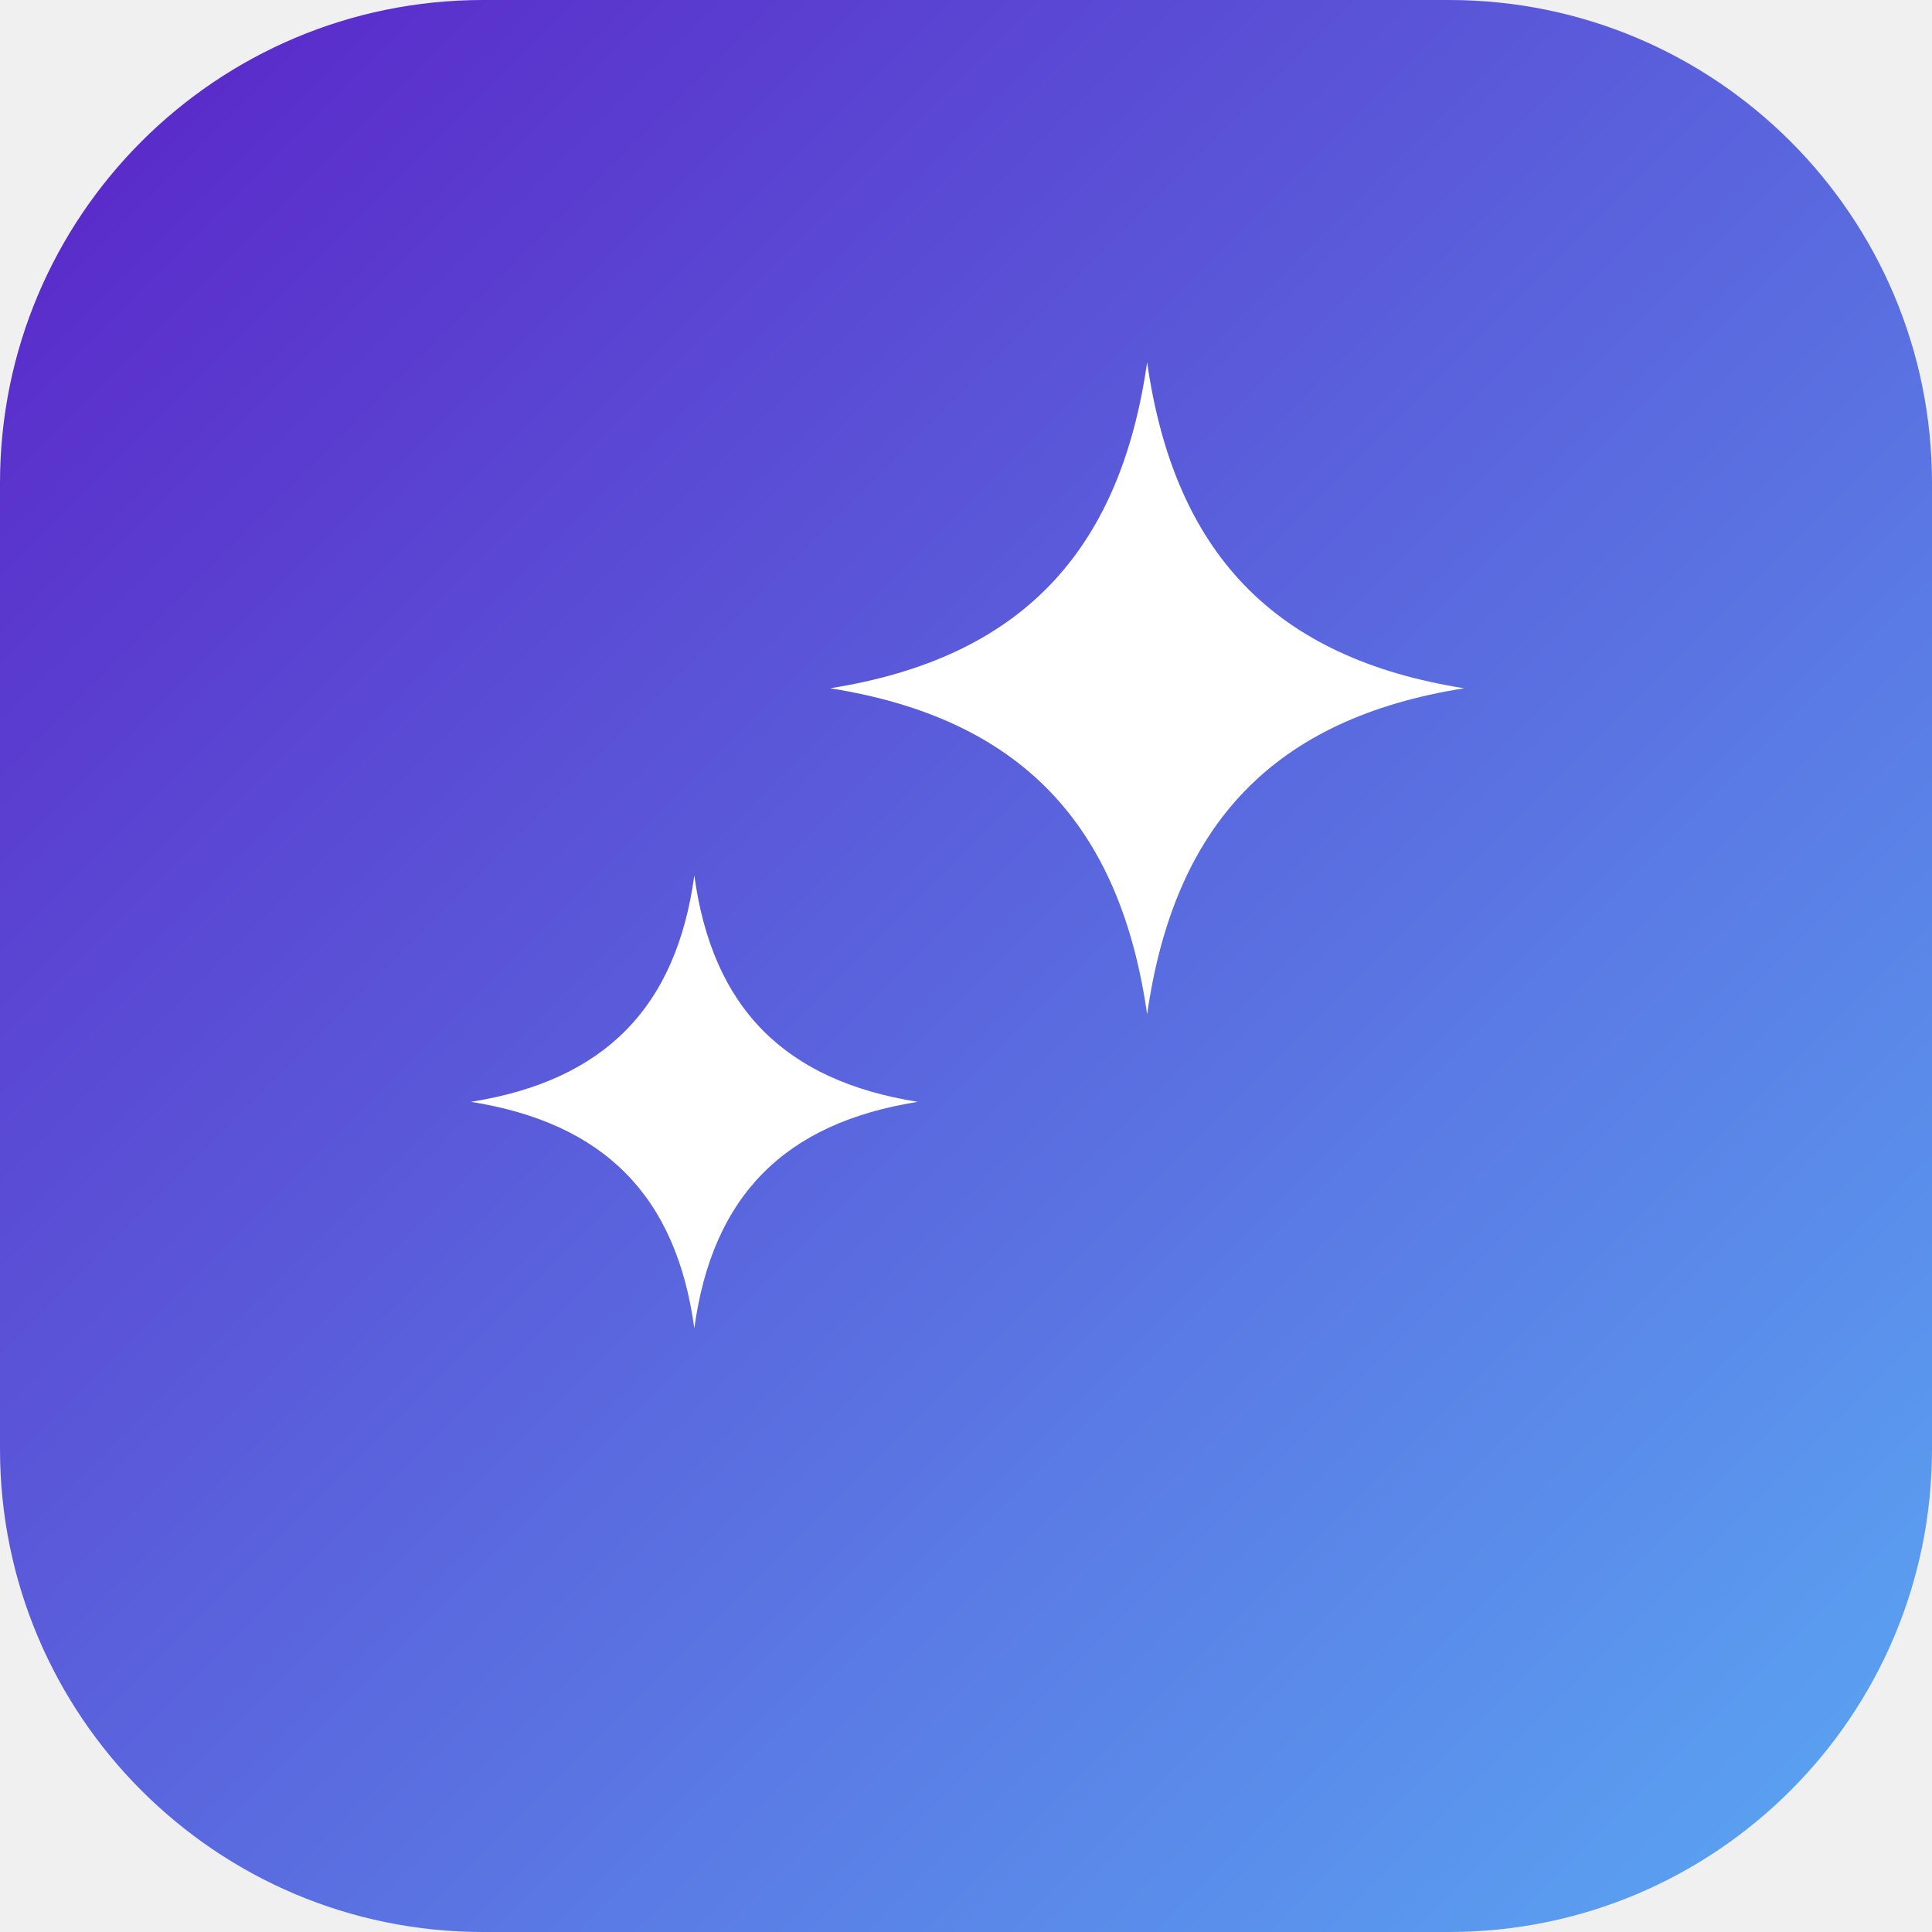
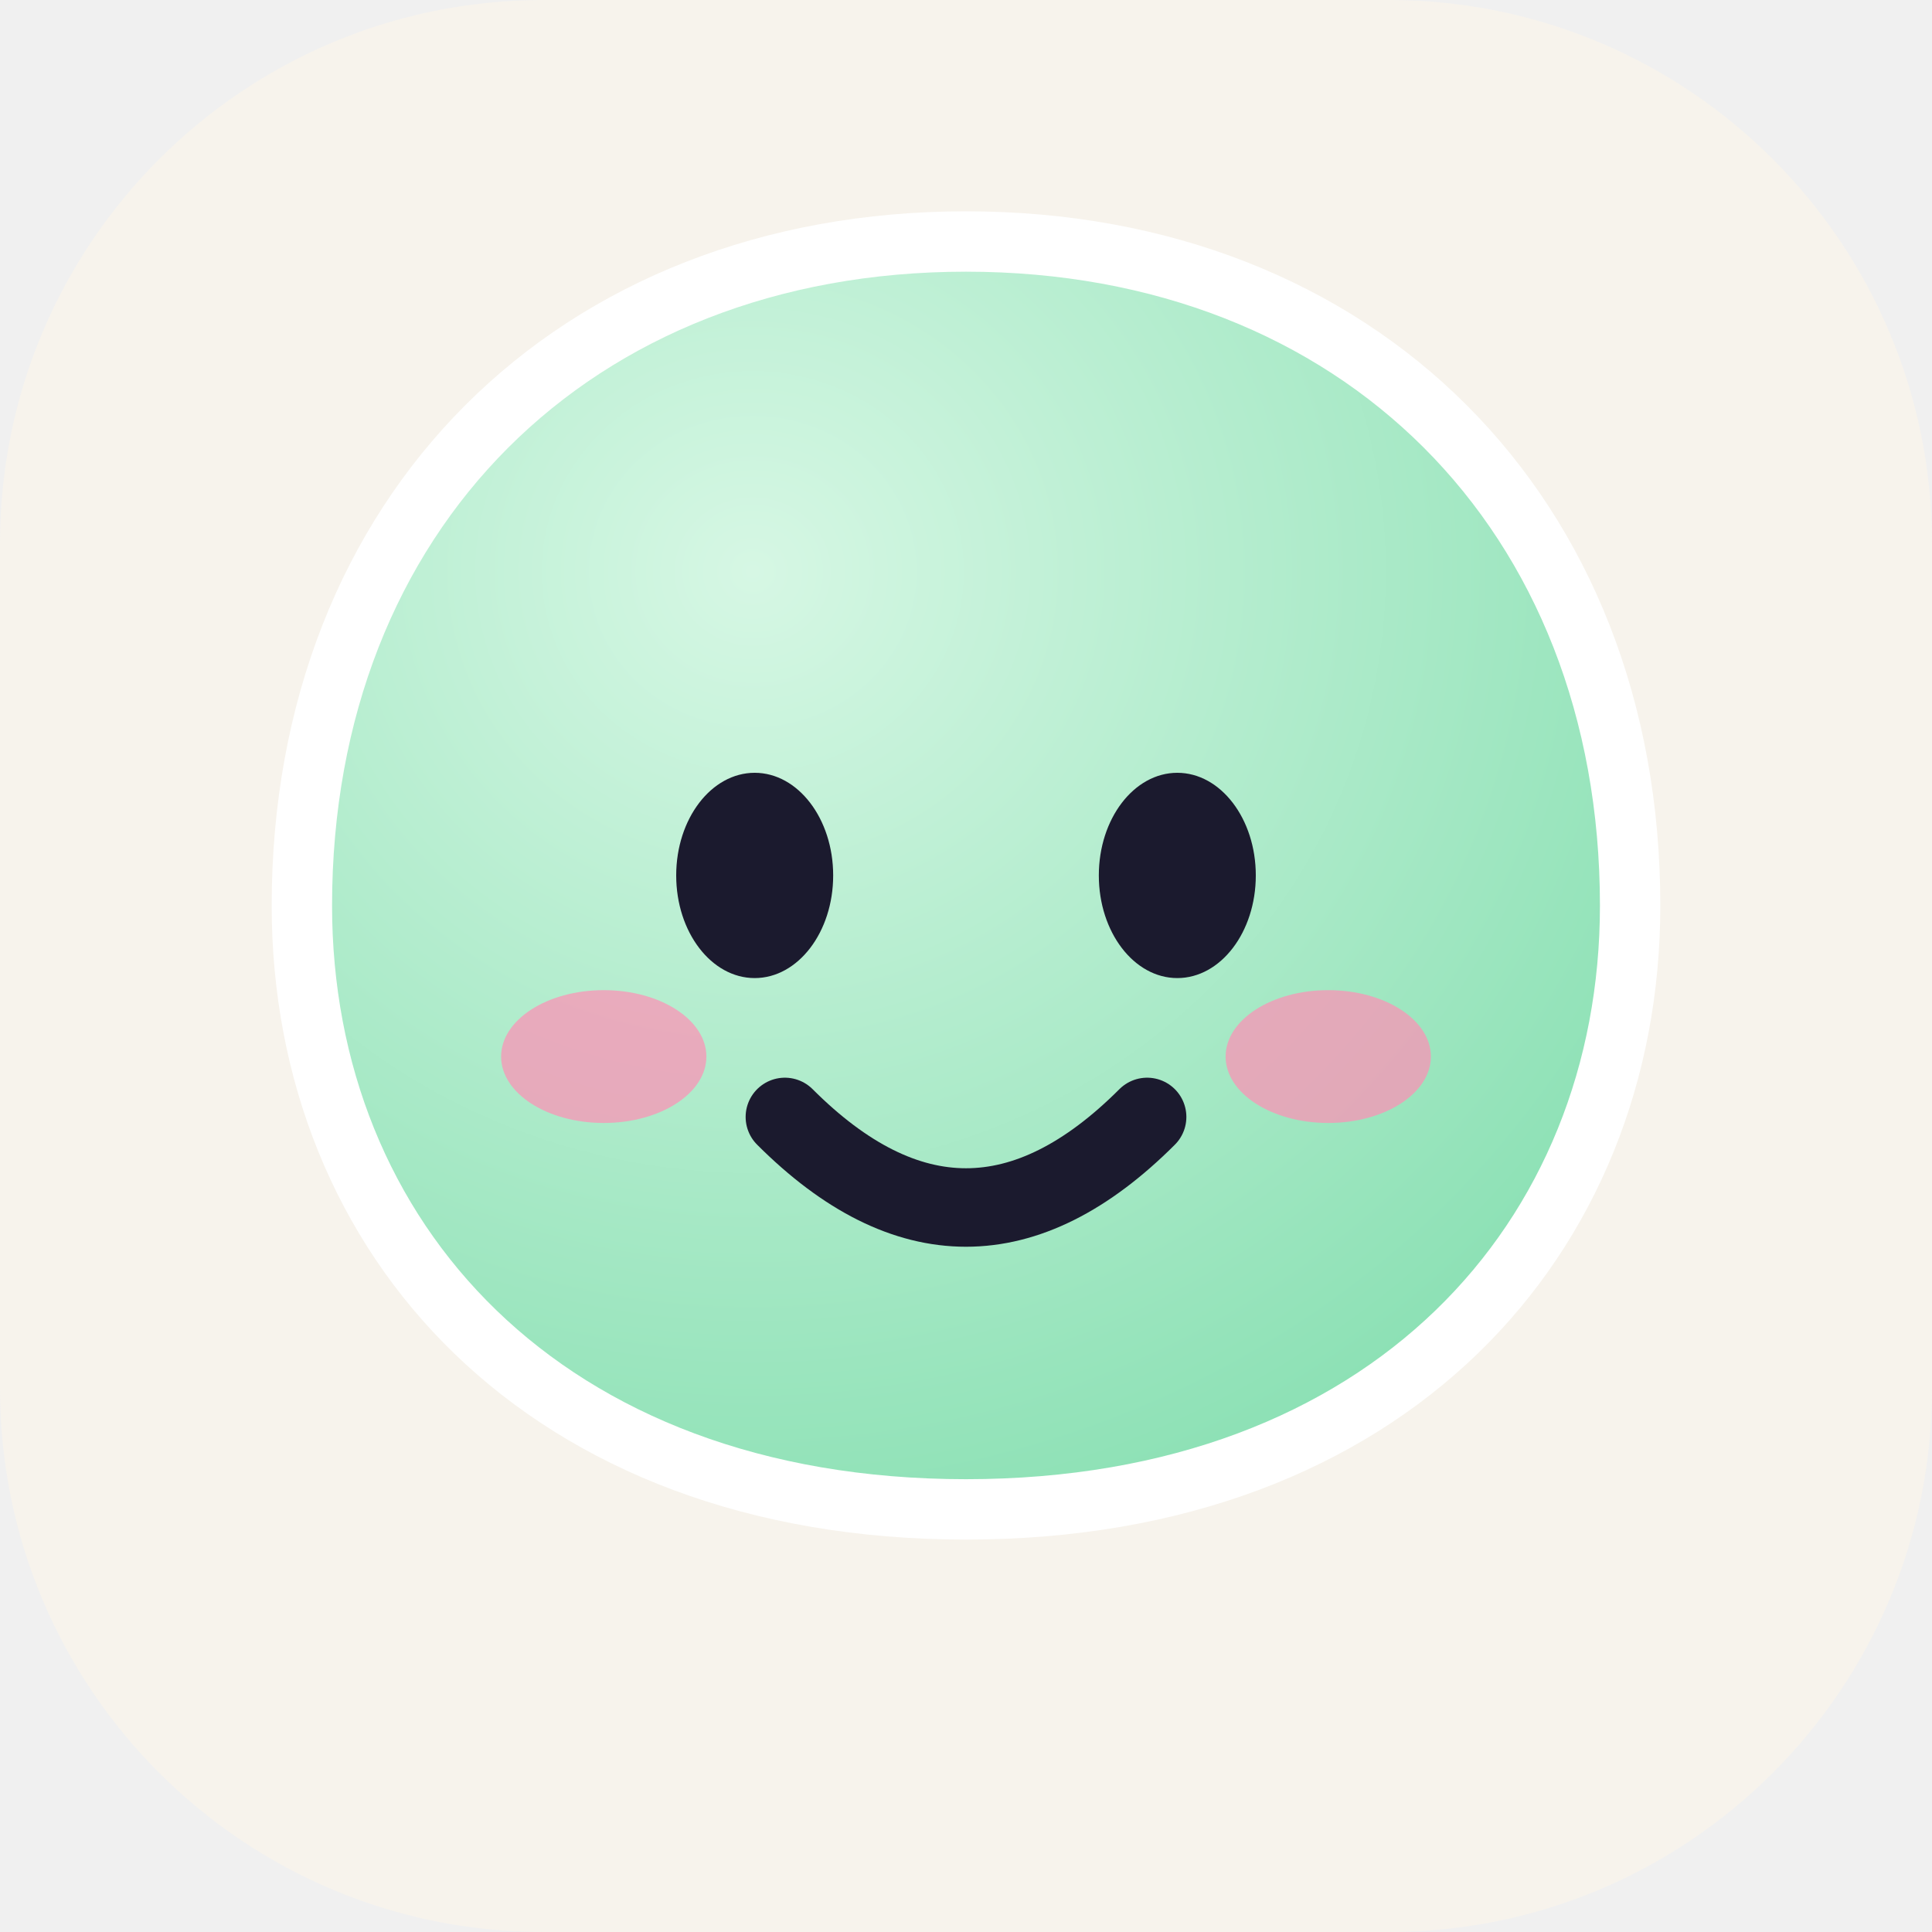
<svg xmlns="http://www.w3.org/2000/svg" viewBox="0 0 64 64">
  <defs>
-     <linearGradient id="g" x1="0" y1="0" x2="1" y2="1">
-       <stop offset="0" stop-color="#5a22c7" />
-       <stop offset="1" stop-color="#5aa9f4" />
-     </linearGradient>
+     <radialGradient id="g" cx=".34" cy=".26" r=".95">
+       <stop offset="0" stop-color="#D6F7E4" />
+       <stop offset="1" stop-color="#7DDCAB" />
+     </radialGradient>
  </defs>
-   <rect width="64" height="64" rx="16" fill="url(#g)" />
-   <path fill="#fff" d="M38 12c.9 6.3 4.2 9.8 10.5 10.8C42.2 23.8 38.9 27.3 38 33.6c-.9-6.3-4.2-9.8-10.5-10.8C33.8 21.8 37.1 18.3 38 12Z" />
-   <path fill="#fff" d="M23 29c.6 4.4 3 6.8 7.4 7.5-4.4.7-6.8 3.1-7.4 7.5-.6-4.4-3-6.8-7.4-7.5 4.4-.7 6.8-3.1 7.4-7.5Z" />
+   <rect width="64" height="64" rx="18" fill="#F7F3EC" />
+   <path d="M32 8c13 0 22 9 22 22 0 11-8 20-22 20S10 41 10 30C10 17 19 8 32 8Z" fill="url(#g)" stroke="#fff" stroke-width="2" />
+   <ellipse cx="25" cy="29" rx="2.6" ry="3.4" fill="#1B1A2E" />
+   <ellipse cx="39" cy="29" rx="2.6" ry="3.4" fill="#1B1A2E" />
+   <path d="M26 37q6 6 12 0" fill="none" stroke="#1B1A2E" stroke-width="2.6" stroke-linecap="round" />
+   <ellipse cx="20" cy="35" rx="3.4" ry="2.2" fill="#ff8fb5" opacity=".7" />
+   <ellipse cx="44" cy="35" rx="3.4" ry="2.2" fill="#ff8fb5" opacity=".7" />
</svg>
